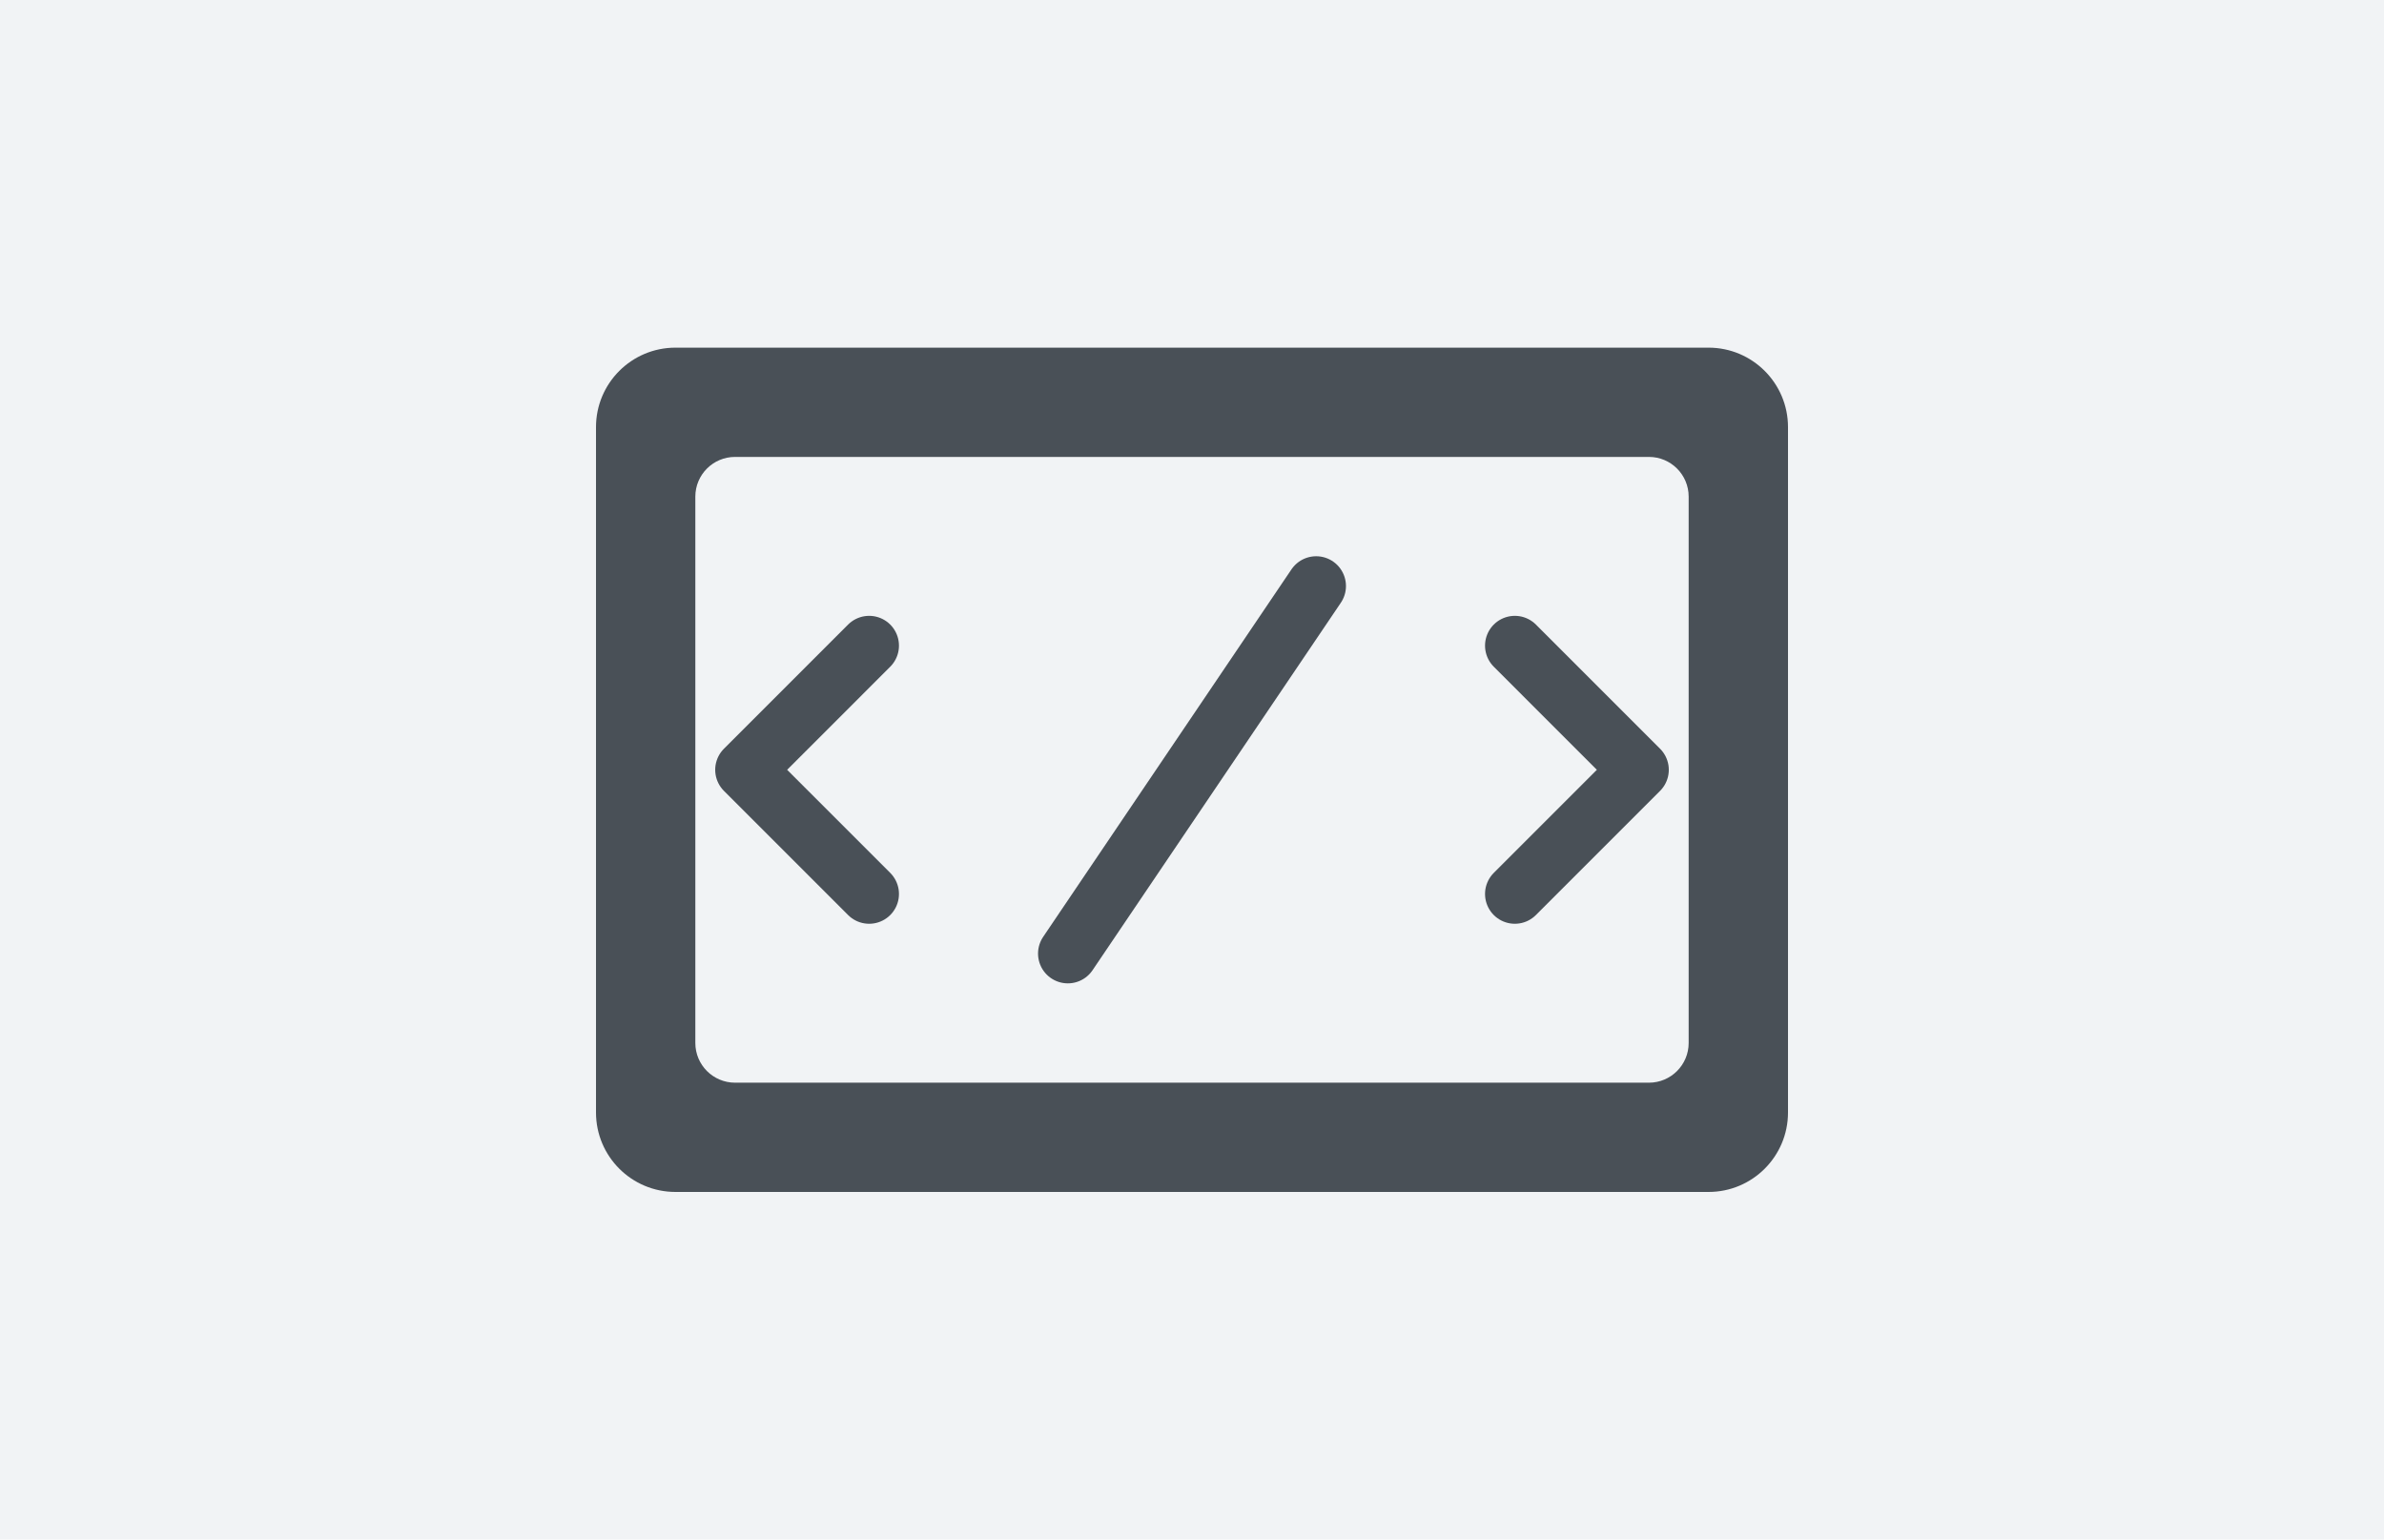
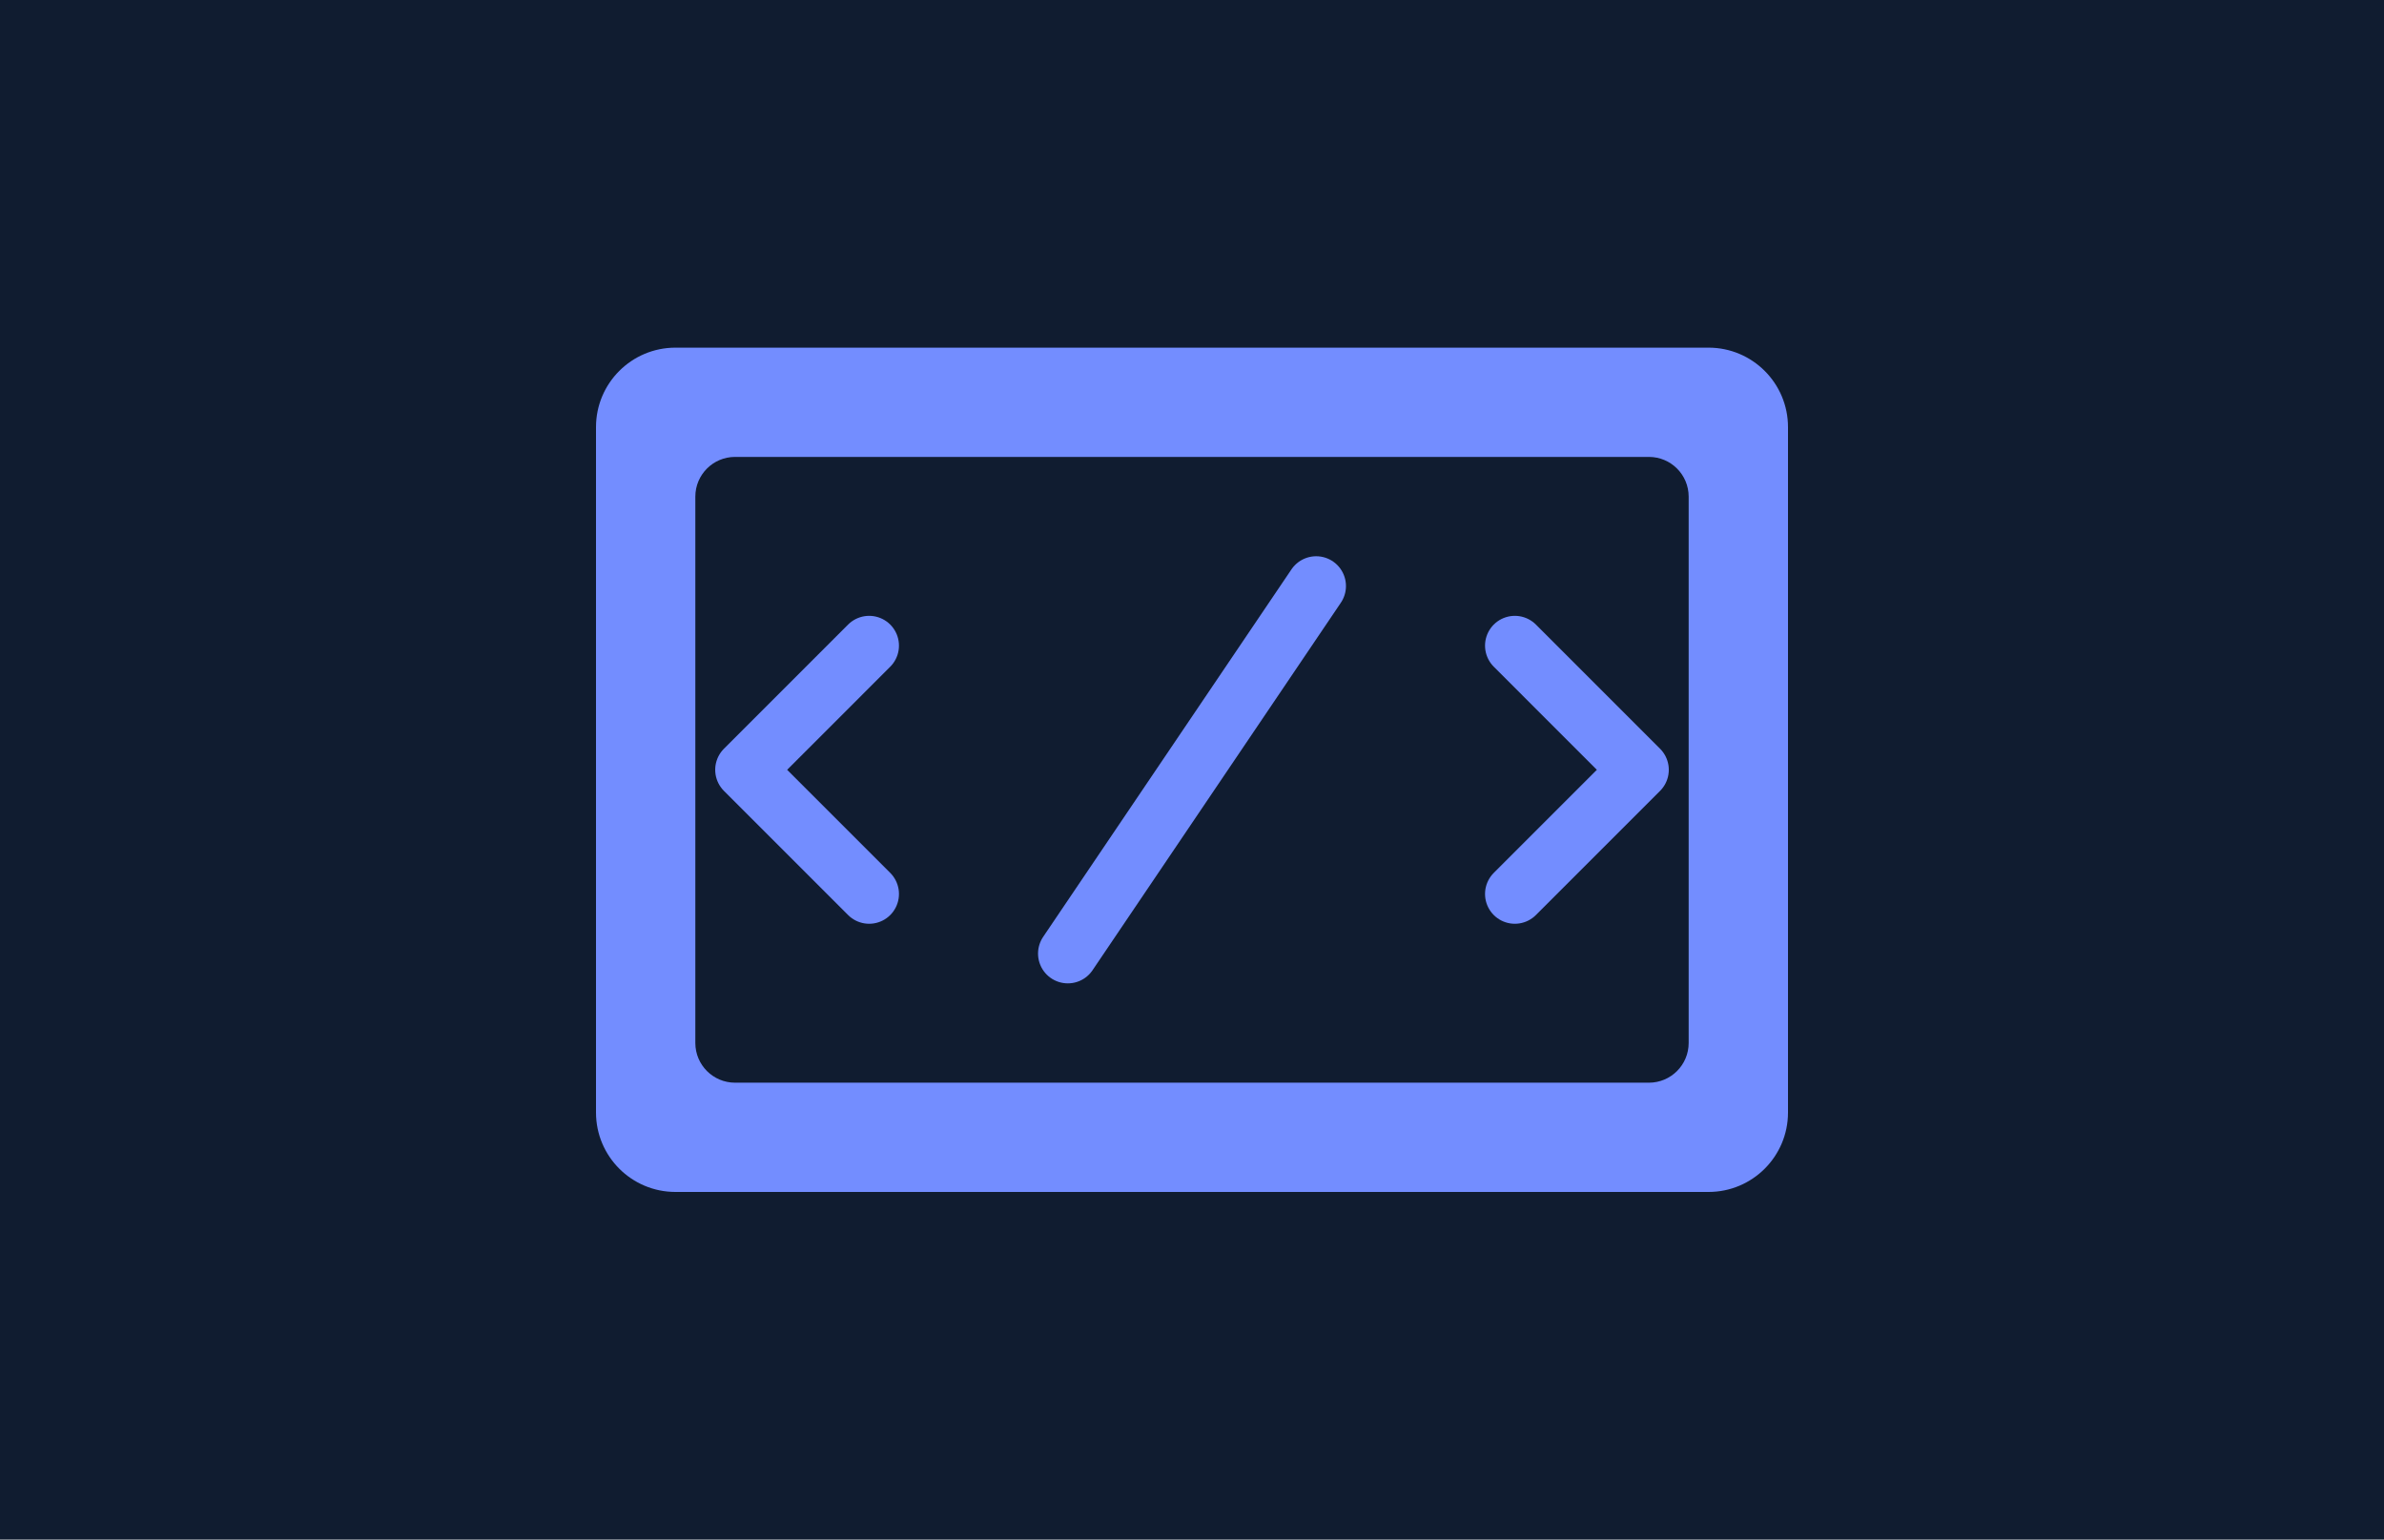
<svg xmlns="http://www.w3.org/2000/svg" viewBox="0 0 480 310" role="img" aria-label="Установка программ">
-   <rect width="480" height="310" fill="#f1f3f5" />
-   <rect x="120" y="70" width="240" height="170" rx="16" fill="#495057" />
-   <rect x="140" y="92" width="200" height="126" rx="8" fill="#f1f3f5" />
-   <path d="M175 130l-25 25 25 25M305 130l25 25-25 25M265 118l-50 74" stroke="#495057" stroke-width="12" fill="none" stroke-linecap="round" stroke-linejoin="round" />
+   <rect width="480" height="310" fill="#101c30" />
+   <rect x="120" y="70" width="240" height="170" rx="16" fill="#738dff" />
+   <rect x="140" y="92" width="200" height="126" rx="8" fill="#101c30" />
+   <path d="M175 130l-25 25 25 25M305 130l25 25-25 25M265 118l-50 74" stroke="#738dff" stroke-width="12" fill="none" stroke-linecap="round" stroke-linejoin="round" />
</svg>
